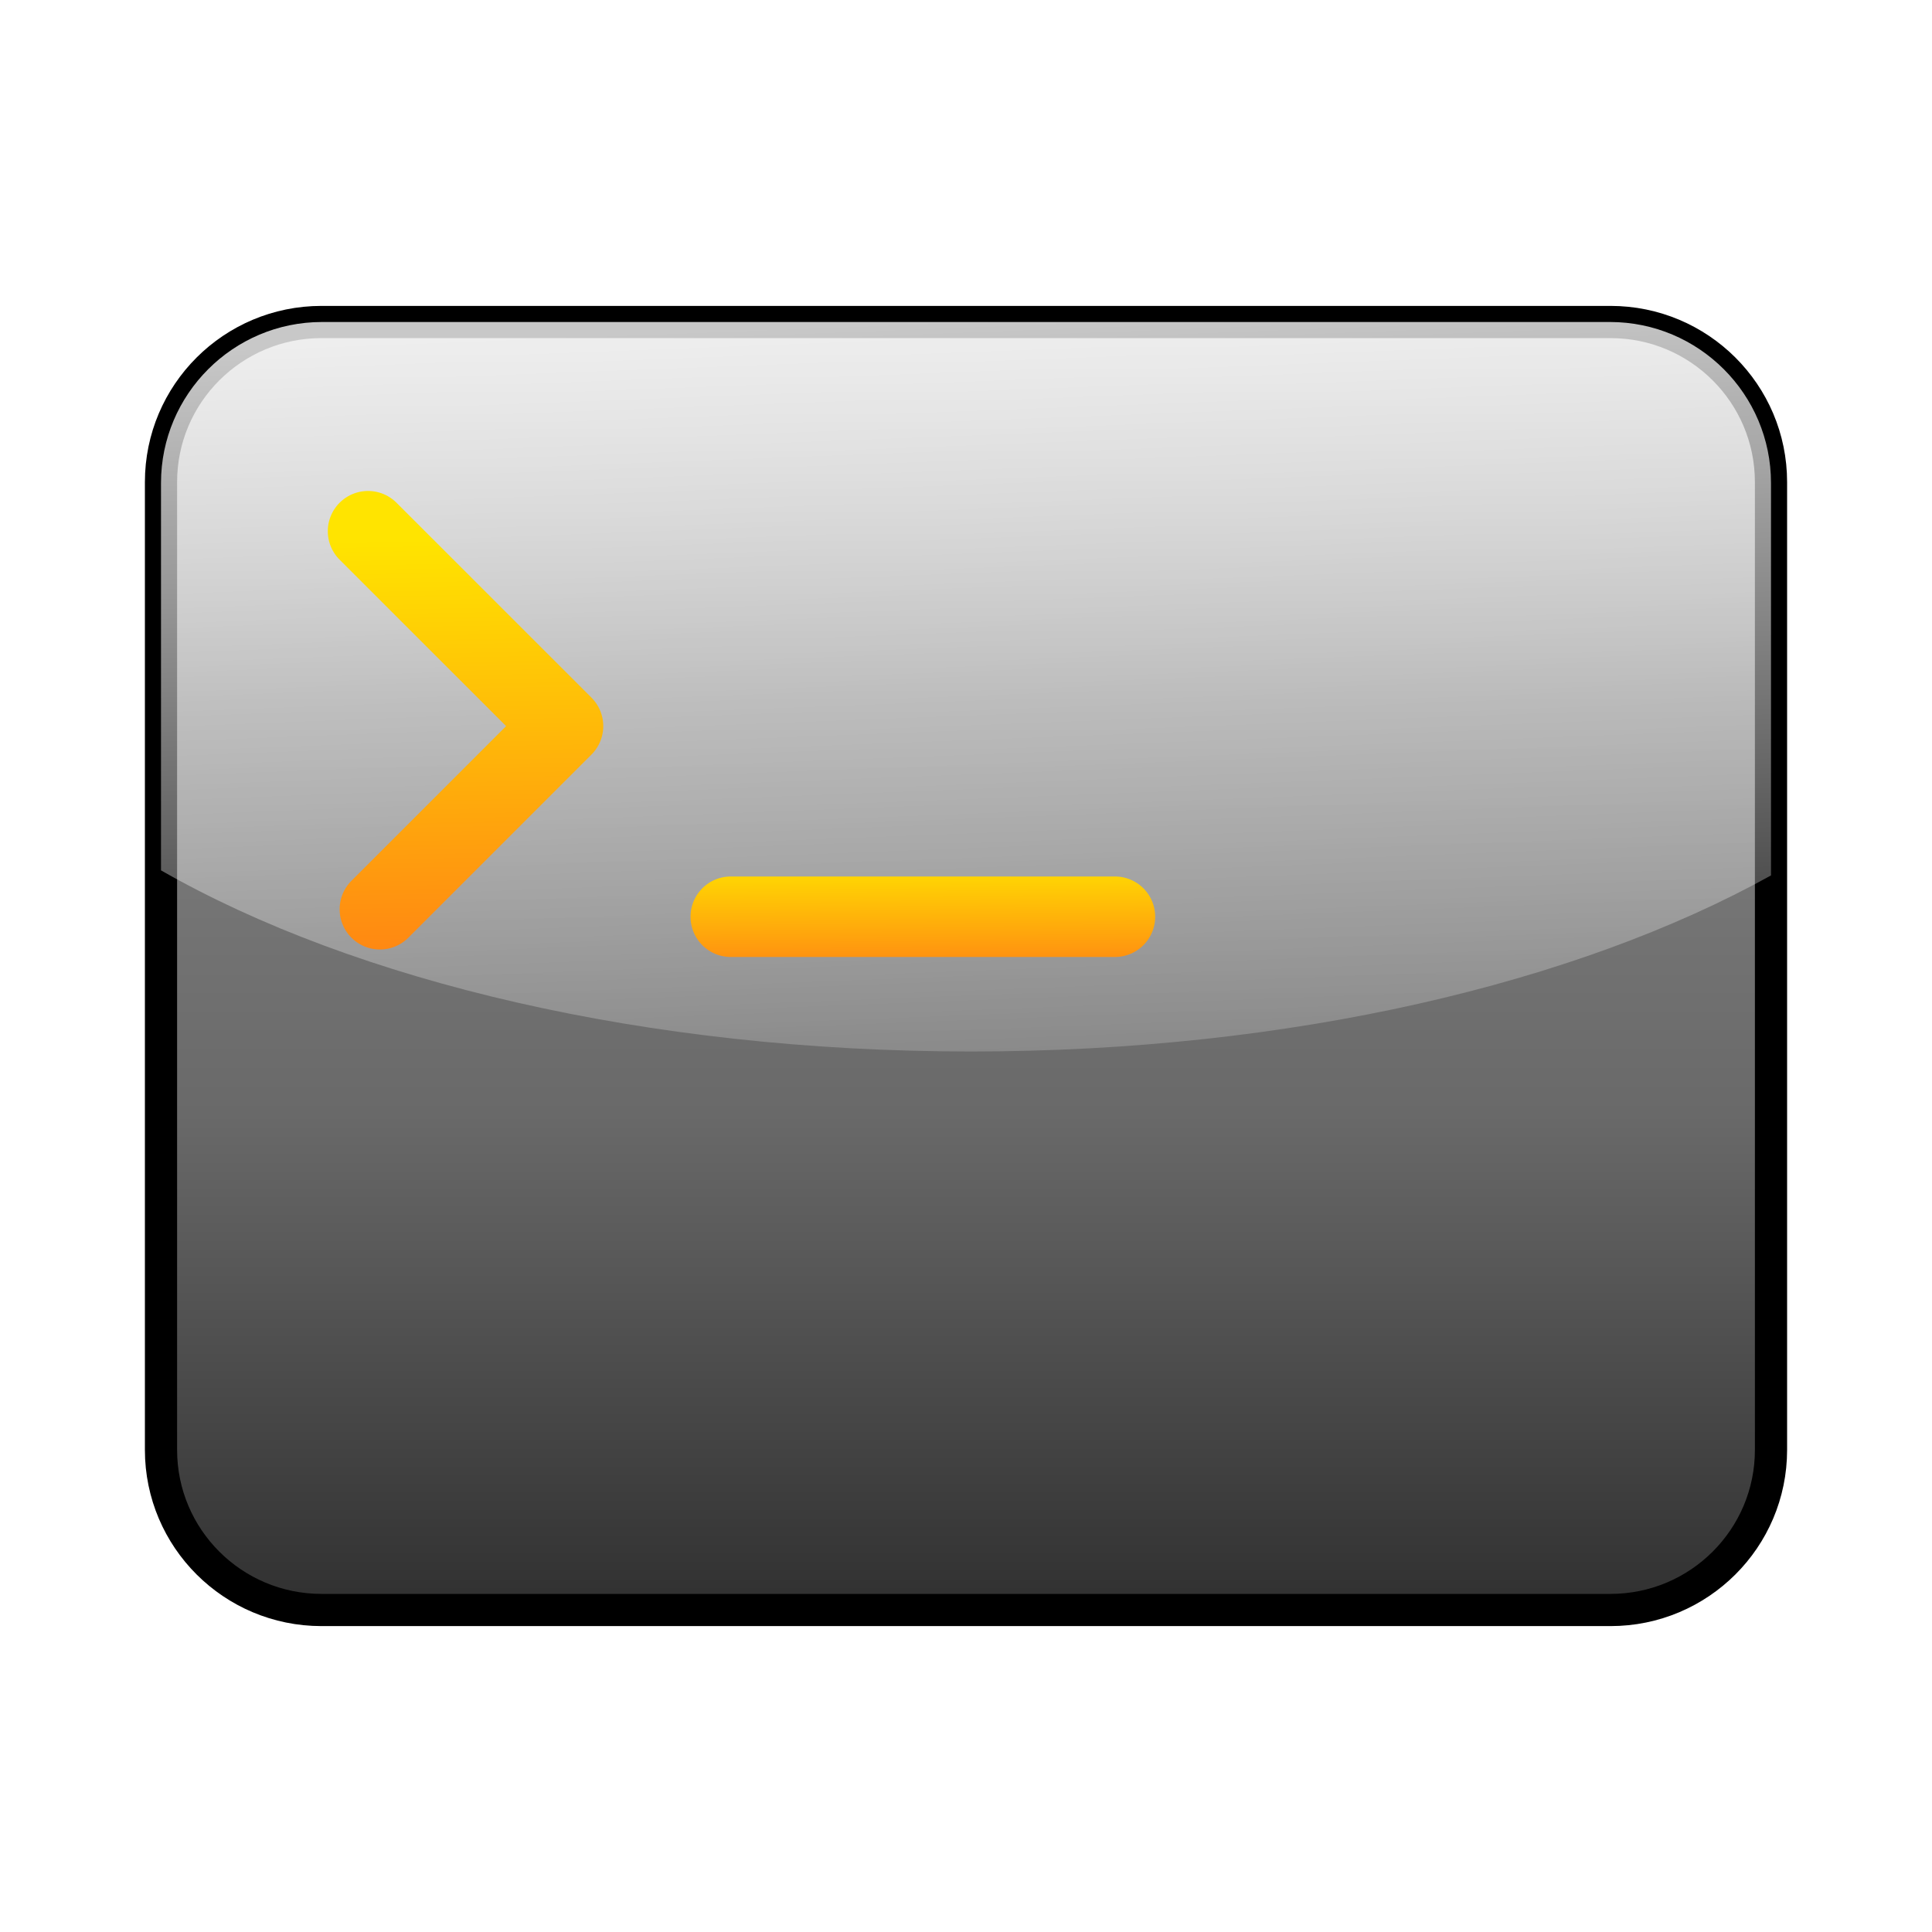
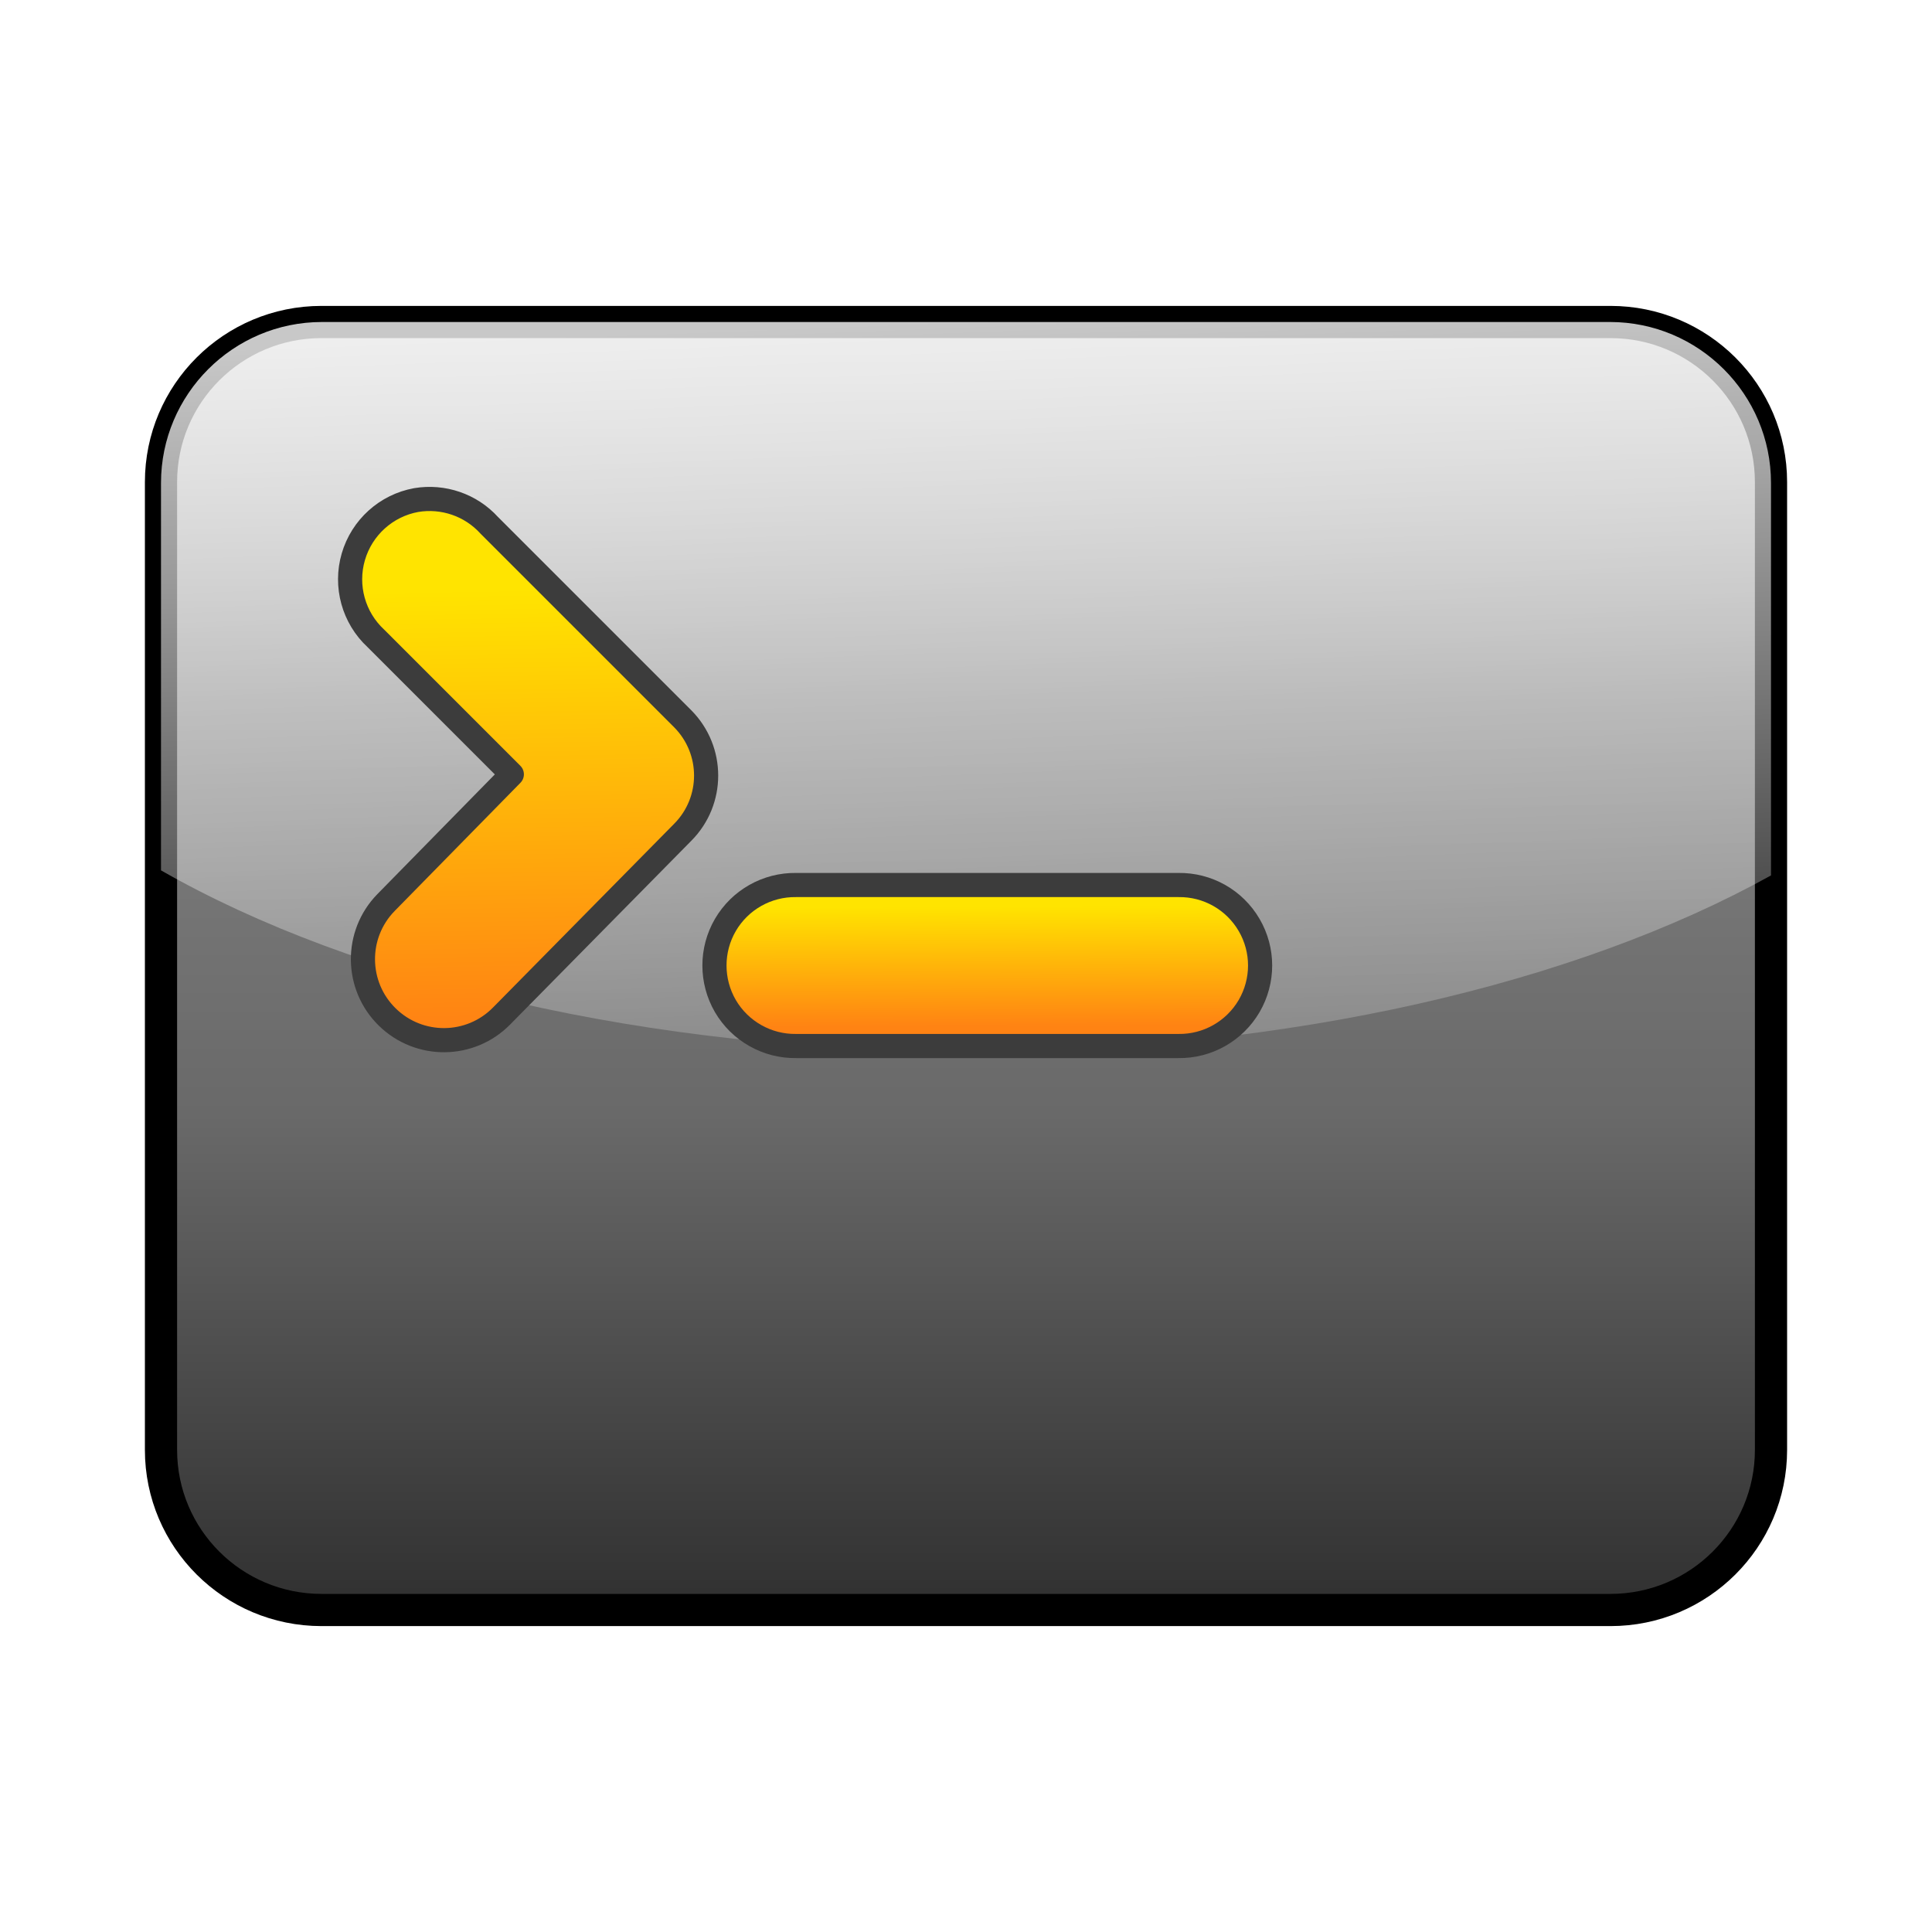
<svg xmlns="http://www.w3.org/2000/svg" xmlns:xlink="http://www.w3.org/1999/xlink" version="1.0" width="24" height="24" id="svg2">
  <defs id="defs4">
    <linearGradient x1="120.149" y1="81.447" x2="120.182" y2="76.447" id="linearGradient3205" xlink:href="#linearGradient3304" gradientUnits="userSpaceOnUse" gradientTransform="translate(-0.68898,0)" />
    <linearGradient x1="120.149" y1="81.447" x2="120.182" y2="76.447" id="linearGradient3217" xlink:href="#linearGradient3304" gradientUnits="userSpaceOnUse" gradientTransform="translate(-0.68898,31.33333)" />
    <linearGradient x1="120.149" y1="81.447" x2="120.182" y2="76.447" id="linearGradient3215" xlink:href="#linearGradient3304" gradientUnits="userSpaceOnUse" gradientTransform="translate(-0.68898,62.66666)" />
    <linearGradient x1="120.149" y1="81.447" x2="120.182" y2="76.447" id="linearGradient3213" xlink:href="#linearGradient3304" gradientUnits="userSpaceOnUse" gradientTransform="matrix(0.7244079,0,0,1,16.60526,94)" />
    <linearGradient id="linearGradient3463">
      <stop id="stop3465" style="stop-color:#323232;stop-opacity:1" offset="0" />
      <stop id="stop3467" style="stop-color:#696969;stop-opacity:1" offset="0.371" />
      <stop id="stop3469" style="stop-color:#7f7f7f;stop-opacity:1" offset="0.692" />
      <stop id="stop3471" style="stop-color:#b4b4b4;stop-opacity:1" offset="1" />
    </linearGradient>
    <linearGradient x1="322" y1="215" x2="322" y2="43.264" id="linearGradient2413" xlink:href="#linearGradient3170" gradientUnits="userSpaceOnUse" gradientTransform="translate(-200,-4)" />
    <linearGradient x1="322" y1="215" x2="322" y2="43.264" id="linearGradient3501" xlink:href="#linearGradient3170" gradientUnits="userSpaceOnUse" gradientTransform="translate(-200,-4)" />
    <filter height="1.289" y="-0.144" width="1.289" x="-0.144" id="filter3487">
      <feGaussianBlur id="feGaussianBlur3489" stdDeviation="3.819" />
    </filter>
    <filter height="1.289" y="-0.144" width="1.289" x="-0.144" id="filter3483">
      <feGaussianBlur id="feGaussianBlur3485" stdDeviation="3.819" />
    </filter>
    <linearGradient x1="325.5" y1="45" x2="325.5" y2="135" id="linearGradient3433" xlink:href="#linearGradient3284" gradientUnits="userSpaceOnUse" gradientTransform="translate(-200,-4)" />
    <linearGradient x1="213.25" y1="334.5" x2="213.25" y2="276" id="linearGradient3312" xlink:href="#linearGradient3304" gradientUnits="userSpaceOnUse" gradientTransform="translate(-53.5,-180.5)" />
    <linearGradient x1="143.75" y1="334.5" x2="143.75" y2="276" id="linearGradient3310" xlink:href="#linearGradient3304" gradientUnits="userSpaceOnUse" gradientTransform="translate(-51.5,-180.5)" />
    <linearGradient x1="325.5" y1="45" x2="325.5" y2="137.5" id="linearGradient3290" xlink:href="#linearGradient3284" gradientUnits="userSpaceOnUse" />
    <filter id="filter3270">
      <feGaussianBlur id="feGaussianBlur3272" stdDeviation="5.31" />
    </filter>
    <linearGradient x1="322" y1="215" x2="322" y2="43.264" id="linearGradient3176" xlink:href="#linearGradient3170" gradientUnits="userSpaceOnUse" />
    <linearGradient id="linearGradient3170">
      <stop id="stop3172" style="stop-color:#323232;stop-opacity:1" offset="0" />
      <stop id="stop3216" style="stop-color:#696969;stop-opacity:1" offset="0.33" />
      <stop id="stop3218" style="stop-color:#7f7f7f;stop-opacity:1" offset="0.692" />
      <stop id="stop3212" style="stop-color:#b4b4b4;stop-opacity:1" offset="1" />
    </linearGradient>
    <linearGradient id="linearGradient3284">
      <stop id="stop3286" style="stop-color:#ffffff;stop-opacity:0.784" offset="0" />
      <stop id="stop3288" style="stop-color:#ffffff;stop-opacity:0.118" offset="1" />
    </linearGradient>
    <linearGradient id="linearGradient3304">
      <stop id="stop3306" style="stop-color:#ff1313;stop-opacity:1" offset="0" />
      <stop id="stop3308" style="stop-color:#ffcc00;stop-opacity:1" offset="1" />
    </linearGradient>
    <linearGradient x1="322" y1="215" x2="322" y2="43.264" id="linearGradient3444" xlink:href="#linearGradient3170" gradientUnits="userSpaceOnUse" gradientTransform="translate(-200,-4)" />
    <linearGradient x1="322" y1="215" x2="322" y2="43.264" id="linearGradient3442" xlink:href="#linearGradient3170" gradientUnits="userSpaceOnUse" gradientTransform="translate(-200,-4)" />
    <filter id="filter3438" x="-0.144" width="1.289" y="-0.144" height="1.289">
      <feGaussianBlur stdDeviation="3.819" id="feGaussianBlur3440" />
    </filter>
    <filter id="filter3434" x="-0.144" width="1.289" y="-0.144" height="1.289">
      <feGaussianBlur stdDeviation="3.819" id="feGaussianBlur3436" />
    </filter>
    <linearGradient x1="325.5" y1="45" x2="325.5" y2="135" id="linearGradient3432" xlink:href="#linearGradient3284" gradientUnits="userSpaceOnUse" gradientTransform="translate(-200,-4)" />
    <linearGradient x1="213.25" y1="334.5" x2="213.25" y2="276" id="linearGradient3430" xlink:href="#linearGradient3304" gradientUnits="userSpaceOnUse" gradientTransform="translate(-53.5,-180.5)" />
    <linearGradient x1="143.75" y1="334.5" x2="143.75" y2="276" id="linearGradient3428" xlink:href="#linearGradient3304" gradientUnits="userSpaceOnUse" gradientTransform="translate(-51.5,-180.5)" />
    <linearGradient x1="325.5" y1="45" x2="325.5" y2="137.5" id="linearGradient3426" xlink:href="#linearGradient3284" gradientUnits="userSpaceOnUse" />
    <filter id="filter3422">
      <feGaussianBlur stdDeviation="5.31" id="feGaussianBlur3424" />
    </filter>
    <linearGradient x1="322" y1="215" x2="322" y2="43.264" id="linearGradient3420" xlink:href="#linearGradient3170" gradientUnits="userSpaceOnUse" />
    <linearGradient id="linearGradient3410">
      <stop id="stop3412" style="stop-color:#323232;stop-opacity:1" offset="0" />
      <stop id="stop3414" style="stop-color:#696969;stop-opacity:1" offset="0.33" />
      <stop id="stop3416" style="stop-color:#7f7f7f;stop-opacity:1" offset="0.692" />
      <stop id="stop3418" style="stop-color:#b4b4b4;stop-opacity:1" offset="1" />
    </linearGradient>
    <linearGradient id="linearGradient3404">
      <stop id="stop3406" style="stop-color:#ffffff;stop-opacity:0.784" offset="0" />
      <stop id="stop3408" style="stop-color:#ffffff;stop-opacity:0.118" offset="1" />
    </linearGradient>
    <linearGradient id="linearGradient3398">
      <stop id="stop3400" style="stop-color:#ff8313;stop-opacity:1" offset="0" />
      <stop id="stop3402" style="stop-color:#ffe400;stop-opacity:1" offset="1" />
    </linearGradient>
    <linearGradient x1="13.571" y1="10.542" x2="13.571" y2="7.468" id="linearGradient3491" xlink:href="#linearGradient3304" gradientUnits="userSpaceOnUse" />
    <linearGradient x1="17.033" y1="18.029" x2="6.143" y2="7.15" id="linearGradient3557" xlink:href="#linearGradient3304" gradientUnits="userSpaceOnUse" gradientTransform="matrix(0.7057168,0.7057168,-0.7057168,0.7057168,11.76251,-5.012466)" />
    <linearGradient x1="12" y1="2.338" x2="12" y2="18.464" id="linearGradient3571" xlink:href="#linearGradient3284" gradientUnits="userSpaceOnUse" gradientTransform="matrix(0.4829282,0,0,0.4829282,1.918027,1.387697)" />
    <linearGradient x1="12.705" y1="22.255" x2="12.751" y2="6.918" id="linearGradient3604" xlink:href="#linearGradient3170" gradientUnits="userSpaceOnUse" />
    <linearGradient x1="12.955" y1="3.781" x2="12.939" y2="15.918" id="linearGradient3616" xlink:href="#linearGradient3284" gradientUnits="userSpaceOnUse" />
    <linearGradient x1="6.218" y1="6.218" x2="16.164" y2="16.164" id="linearGradient3640" xlink:href="#linearGradient3284" gradientUnits="userSpaceOnUse" gradientTransform="matrix(0.3414817,0.3414817,-0.3414817,0.3414817,7.025664,7.737273)" />
    <linearGradient x1="6.218" y1="6.218" x2="16.164" y2="16.164" id="linearGradient3648" xlink:href="#linearGradient3284" gradientUnits="userSpaceOnUse" gradientTransform="matrix(0.7057168,0.7057168,-0.7057168,0.7057168,11.76251,-5.012467)" />
    <linearGradient x1="12.627" y1="7.964" x2="12.627" y2="16.482" id="linearGradient3503" xlink:href="#linearGradient3284" gradientUnits="userSpaceOnUse" />
    <linearGradient x1="12.627" y1="7.964" x2="12.627" y2="16.482" id="linearGradient3499" xlink:href="#linearGradient3284" gradientUnits="userSpaceOnUse" gradientTransform="matrix(1.584151,0,0,1.482432,7.737967,-9.694152)" />
    <linearGradient x1="13.571" y1="10.542" x2="13.571" y2="7.468" id="linearGradient3495" xlink:href="#linearGradient3304" gradientUnits="userSpaceOnUse" />
    <linearGradient x1="13.571" y1="10.542" x2="13.571" y2="7.468" id="linearGradient2745" xlink:href="#linearGradient3304" gradientUnits="userSpaceOnUse" />
    <linearGradient x1="12.076" y1="18.643" x2="12.076" y2="11.098" id="linearGradient3481" xlink:href="#linearGradient3304" gradientUnits="userSpaceOnUse" gradientTransform="matrix(1.251506,0,0,0.9843877,-3.037155,0.2304206)" />
    <linearGradient x1="12.627" y1="21.116" x2="12.627" y2="7.946" id="linearGradient3461" xlink:href="#linearGradient3463" gradientUnits="userSpaceOnUse" gradientTransform="matrix(1.584151,0,0,1.482432,7.737967,-9.694152)" />
    <linearGradient id="linearGradient2737">
      <stop id="stop2739" style="stop-color:#ff8313;stop-opacity:1" offset="0" />
      <stop id="stop2741" style="stop-color:#ffe400;stop-opacity:1" offset="1" />
    </linearGradient>
    <linearGradient id="linearGradient2731">
      <stop id="stop2733" style="stop-color:#ffffff;stop-opacity:0.784" offset="0" />
      <stop id="stop2735" style="stop-color:#ffffff;stop-opacity:0.118" offset="1" />
    </linearGradient>
    <linearGradient id="linearGradient2721">
      <stop id="stop2723" style="stop-color:#323232;stop-opacity:1" offset="0" />
      <stop id="stop2725" style="stop-color:#696969;stop-opacity:1" offset="0.33" />
      <stop id="stop2727" style="stop-color:#7f7f7f;stop-opacity:1" offset="0.692" />
      <stop id="stop2729" style="stop-color:#b4b4b4;stop-opacity:1" offset="1" />
    </linearGradient>
    <linearGradient x1="322" y1="215" x2="322" y2="43.264" id="linearGradient2719" xlink:href="#linearGradient3170" gradientUnits="userSpaceOnUse" />
    <filter id="filter2715">
      <feGaussianBlur id="feGaussianBlur2717" stdDeviation="5.31" />
    </filter>
    <linearGradient x1="325.5" y1="45" x2="325.5" y2="137.5" id="linearGradient2713" xlink:href="#linearGradient3284" gradientUnits="userSpaceOnUse" />
    <linearGradient x1="143.75" y1="334.5" x2="143.75" y2="276" id="linearGradient2711" xlink:href="#linearGradient3304" gradientUnits="userSpaceOnUse" gradientTransform="translate(-51.5,-180.5)" />
    <linearGradient x1="213.25" y1="334.5" x2="213.25" y2="276" id="linearGradient2709" xlink:href="#linearGradient3304" gradientUnits="userSpaceOnUse" gradientTransform="translate(-53.5,-180.5)" />
    <linearGradient x1="325.5" y1="45" x2="325.5" y2="135" id="linearGradient2707" xlink:href="#linearGradient3284" gradientUnits="userSpaceOnUse" gradientTransform="translate(-200,-4)" />
    <filter height="1.289" y="-0.144" width="1.289" x="-0.144" id="filter2703">
      <feGaussianBlur id="feGaussianBlur2705" stdDeviation="3.819" />
    </filter>
    <filter height="1.289" y="-0.144" width="1.289" x="-0.144" id="filter2699">
      <feGaussianBlur id="feGaussianBlur2701" stdDeviation="3.819" />
    </filter>
    <linearGradient x1="322" y1="215" x2="322" y2="43.264" id="linearGradient2697" xlink:href="#linearGradient3170" gradientUnits="userSpaceOnUse" gradientTransform="translate(-200,-4)" />
    <linearGradient x1="322" y1="215" x2="322" y2="43.264" id="linearGradient2695" xlink:href="#linearGradient3170" gradientUnits="userSpaceOnUse" gradientTransform="translate(-200,-4)" />
    <linearGradient id="linearGradient2689">
      <stop id="stop2691" style="stop-color:#ff8313;stop-opacity:1" offset="0" />
      <stop id="stop2693" style="stop-color:#ffe400;stop-opacity:1" offset="1" />
    </linearGradient>
    <linearGradient id="linearGradient2683">
      <stop id="stop2685" style="stop-color:#ffffff;stop-opacity:0.784" offset="0" />
      <stop id="stop2687" style="stop-color:#ffffff;stop-opacity:0.118" offset="1" />
    </linearGradient>
    <linearGradient id="linearGradient2673">
      <stop id="stop2675" style="stop-color:#323232;stop-opacity:1" offset="0" />
      <stop id="stop2677" style="stop-color:#696969;stop-opacity:1" offset="0.33" />
      <stop id="stop2679" style="stop-color:#7f7f7f;stop-opacity:1" offset="0.692" />
      <stop id="stop2681" style="stop-color:#b4b4b4;stop-opacity:1" offset="1" />
    </linearGradient>
    <linearGradient x1="322" y1="215" x2="322" y2="43.264" id="linearGradient2671" xlink:href="#linearGradient3170" gradientUnits="userSpaceOnUse" />
    <filter id="filter2667">
      <feGaussianBlur stdDeviation="5.31" id="feGaussianBlur2669" />
    </filter>
    <linearGradient x1="325.5" y1="45" x2="325.5" y2="137.5" id="linearGradient2665" xlink:href="#linearGradient3284" gradientUnits="userSpaceOnUse" />
    <linearGradient x1="143.75" y1="334.5" x2="143.75" y2="276" id="linearGradient2663" xlink:href="#linearGradient3304" gradientUnits="userSpaceOnUse" gradientTransform="translate(-51.5,-180.5)" />
    <linearGradient x1="213.25" y1="334.5" x2="213.25" y2="276" id="linearGradient2661" xlink:href="#linearGradient3304" gradientUnits="userSpaceOnUse" gradientTransform="translate(-53.5,-180.5)" />
    <linearGradient x1="325.5" y1="45" x2="325.5" y2="135" id="linearGradient2659" xlink:href="#linearGradient3284" gradientUnits="userSpaceOnUse" gradientTransform="translate(-200,-4)" />
    <filter id="filter2655" x="-0.144" width="1.289" y="-0.144" height="1.289">
      <feGaussianBlur stdDeviation="3.819" id="feGaussianBlur2657" />
    </filter>
    <filter id="filter2651" x="-0.144" width="1.289" y="-0.144" height="1.289">
      <feGaussianBlur stdDeviation="3.819" id="feGaussianBlur2653" />
    </filter>
    <linearGradient x1="322" y1="215" x2="322" y2="43.264" id="linearGradient2649" xlink:href="#linearGradient3170" gradientUnits="userSpaceOnUse" gradientTransform="translate(-200,-4)" />
    <linearGradient x1="322" y1="215" x2="322" y2="43.264" id="linearGradient2647" xlink:href="#linearGradient3170" gradientUnits="userSpaceOnUse" gradientTransform="translate(-200,-4)" />
    <linearGradient id="linearGradient2637">
      <stop id="stop2639" style="stop-color:#323232;stop-opacity:1" offset="0" />
      <stop id="stop2641" style="stop-color:#696969;stop-opacity:1" offset="0.371" />
      <stop id="stop2643" style="stop-color:#7f7f7f;stop-opacity:1" offset="0.692" />
      <stop id="stop2645" style="stop-color:#b4b4b4;stop-opacity:1" offset="1" />
    </linearGradient>
    <linearGradient x1="12" y1="21" x2="12" y2="3" id="linearGradient3623" xlink:href="#linearGradient3463" gradientUnits="userSpaceOnUse" />
    <linearGradient x1="12" y1="21" x2="12" y2="3" id="linearGradient3627" xlink:href="#linearGradient3463" gradientUnits="userSpaceOnUse" gradientTransform="matrix(0.4839719,0,0,0.5585464,1.879838,2.734943)" />
    <linearGradient x1="12" y1="21" x2="12" y2="3" id="linearGradient3636" xlink:href="#linearGradient3463" gradientUnits="userSpaceOnUse" gradientTransform="matrix(0,-0.4839719,0.5585464,0,2.000568,12.82329)" />
    <linearGradient x1="12" y1="21" x2="12" y2="3" id="linearGradient3641" xlink:href="#linearGradient3463" gradientUnits="userSpaceOnUse" gradientTransform="matrix(0,0.4839719,-0.5585464,0,12.12443,5.098588)" />
    <linearGradient x1="12" y1="21" x2="12" y2="3" id="linearGradient3643" xlink:href="#linearGradient3463" gradientUnits="userSpaceOnUse" gradientTransform="matrix(0.4839719,0,0,0.5585464,1.879838,2.734943)" />
    <linearGradient x1="12" y1="21" x2="12" y2="3" id="linearGradient3646" xlink:href="#linearGradient3463" gradientUnits="userSpaceOnUse" gradientTransform="matrix(0.4839719,0,0,0.5585464,1.879838,2.734943)" />
    <linearGradient x1="2.379" y1="12.233" x2="2.315" y2="3.559" id="linearGradient3649" xlink:href="#linearGradient3398" gradientUnits="userSpaceOnUse" gradientTransform="matrix(0.6078295,0,0,0.701489,1.762388,2.308498)" />
    <linearGradient x1="11.806" y1="5.295" x2="0.948" y2="5.462" id="linearGradient3653" xlink:href="#linearGradient3398" gradientUnits="userSpaceOnUse" gradientTransform="matrix(0,0.4839719,-0.5585464,0,23.39006,3.942338)" />
    <linearGradient x1="12.013" y1="19.114" x2="12.013" y2="5.802" id="linearGradient3397" xlink:href="#linearGradient3398" gradientUnits="userSpaceOnUse" />
    <linearGradient x1="12.7" y1="4.864" x2="12.638" y2="17.239" id="linearGradient3409" xlink:href="#linearGradient3284" gradientUnits="userSpaceOnUse" />
    <linearGradient x1="12" y1="19.778" x2="12" y2="3.8" id="linearGradient3440" xlink:href="#linearGradient3463" gradientUnits="userSpaceOnUse" />
    <linearGradient x1="11.602" y1="4" x2="11.646" y2="20" id="linearGradient3445" xlink:href="#linearGradient3284" gradientUnits="userSpaceOnUse" />
    <linearGradient x1="11.602" y1="4" x2="11.646" y2="20" id="linearGradient3453" xlink:href="#linearGradient3284" gradientUnits="userSpaceOnUse" />
    <linearGradient x1="11.602" y1="4" x2="12" y2="14.343" id="linearGradient3456" xlink:href="#linearGradient3284" gradientUnits="userSpaceOnUse" />
    <linearGradient x1="120.149" y1="81.447" x2="120.182" y2="76.447" id="linearGradient5552" xlink:href="#linearGradient3398" gradientUnits="userSpaceOnUse" gradientTransform="matrix(9.8902457e-2,0,0,9.8902457e-2,0.9061259,-0.487755)" />
    <linearGradient x1="120.149" y1="81.447" x2="120.182" y2="76.447" id="linearGradient5554" xlink:href="#linearGradient3398" gradientUnits="userSpaceOnUse" gradientTransform="matrix(9.8902457e-2,0,0,9.8902457e-2,0.9061259,2.611189)" />
    <linearGradient x1="120.149" y1="81.447" x2="120.182" y2="76.447" id="linearGradient5556" xlink:href="#linearGradient3398" gradientUnits="userSpaceOnUse" gradientTransform="matrix(9.8902457e-2,0,0,9.8902457e-2,0.9061259,5.710132)" />
    <linearGradient x1="120.149" y1="81.447" x2="120.182" y2="76.447" id="linearGradient5558" xlink:href="#linearGradient3398" gradientUnits="userSpaceOnUse" gradientTransform="matrix(7.1645721e-2,0,0,9.8902457e-2,2.61657,8.809076)" />
    <linearGradient x1="4.719" y1="9.531" x2="4.672" y2="6.688" id="linearGradient5582" xlink:href="#linearGradient3398" gradientUnits="userSpaceOnUse" gradientTransform="matrix(1.890094,0,0,1.890094,-3.534562,-5.937712)" />
    <linearGradient xlink:href="#linearGradient3398" id="linearGradient3328" x1="11.902" y1="13.993" x2="11.895" y2="12.193" gradientUnits="userSpaceOnUse" gradientTransform="matrix(0.8254016,0,0,0.8254016,1.499384,0.5805174)" />
+     <linearGradient xlink:href="#linearGradient3398" id="linearGradient3311" gradientUnits="userSpaceOnUse" gradientTransform="matrix(0.8254016,0,0,0.8254016,2.294879,1.199235)" x1="11.902" y1="13.993" x2="11.895" y2="12.193" />
+     <linearGradient xlink:href="#linearGradient3398" id="linearGradient3315" gradientUnits="userSpaceOnUse" gradientTransform="matrix(1.890094,0,0,1.890094,-2.739067,-5.318994)" x1="4.719" y1="9.531" x2="4.672" y2="6.688" />
  </defs>
  <g id="layer1">
    <rect width="20" height="16" rx="1.994" ry="1.989" x="2" y="4" id="rect3432" style="opacity:1;fill:url(#linearGradient3440);fill-opacity:1;stroke:#000000;stroke-width:0.4;stroke-linecap:round;stroke-linejoin:round;stroke-miterlimit:4;stroke-dasharray:none;stroke-dashoffset:8;stroke-opacity:1" />
    <path d="M 4,4 C 2.896,4 2,4.898 2,6 L 2,10.812 C 4.408,12.188 8.02,13.062 12.062,13.062 C 16.038,13.062 19.592,12.211 22,10.875 L 22,6 C 22,4.898 21.104,4 20,4 L 4,4 z" id="rect3442" style="opacity:1;fill:url(#linearGradient3456);fill-opacity:1;stroke:none;stroke-width:0.4;stroke-linecap:round;stroke-linejoin:round;stroke-miterlimit:4;stroke-dasharray:none;stroke-dashoffset:8;stroke-opacity:1" />
-     <path d="M 4.572,6.599 L 6.994,9.02 L 4.719,11.295" id="path5574" style="fill:none;fill-rule:evenodd;stroke:url(#linearGradient5582);stroke-width:1;stroke-linecap:round;stroke-linejoin:round;stroke-miterlimit:4;stroke-dasharray:none;stroke-opacity:1" />
-     <path style="fill:none;fill-rule:evenodd;stroke:url(#linearGradient3328);stroke-width:1;stroke-linecap:round;stroke-linejoin:miter;stroke-miterlimit:4;stroke-dasharray:none;stroke-opacity:1" d="M 9.078,11.388 L 13.85,11.388" id="path2550" />
+     <path style="fill:url(#linearGradient3315);fill-opacity:1;fill-rule:evenodd;stroke:#3c3c3c;stroke-width:0.3;stroke-linecap:round;stroke-linejoin:round;stroke-miterlimit:4;stroke-dasharray:none;stroke-opacity:1" d="M 5.17,6.212 C 4.797,6.28 4.495,6.553 4.389,6.917 C 4.283,7.281 4.392,7.674 4.67,7.931 L 6.358,9.619 L 4.795,11.212 C 4.407,11.609 4.414,12.246 4.811,12.634 C 5.208,13.023 5.845,13.016 6.233,12.619 L 8.483,10.337 C 8.868,9.948 8.868,9.321 8.483,8.931 L 6.077,6.525 C 5.848,6.273 5.506,6.156 5.17,6.212 L 5.17,6.212 z" id="path5574" />
+     <path style="fill:url(#linearGradient3311);fill-opacity:1;fill-rule:evenodd;stroke:#3c3c3c;stroke-width:0.3;stroke-linecap:round;stroke-linejoin:miter;stroke-miterlimit:4;stroke-dasharray:none;stroke-opacity:1" d="M 9.889,10.994 C 9.529,10.989 9.193,11.178 9.011,11.49 C 8.83,11.801 8.83,12.186 9.011,12.498 C 9.193,12.809 9.529,12.999 9.889,12.994 L 14.639,12.994 C 15,12.999 15.335,12.809 15.517,12.498 C 15.699,12.186 15.699,11.801 15.517,11.49 C 15.335,11.178 15,10.989 14.639,10.994 L 9.889,10.994 z" id="path2550" />
  </g>
</svg>
